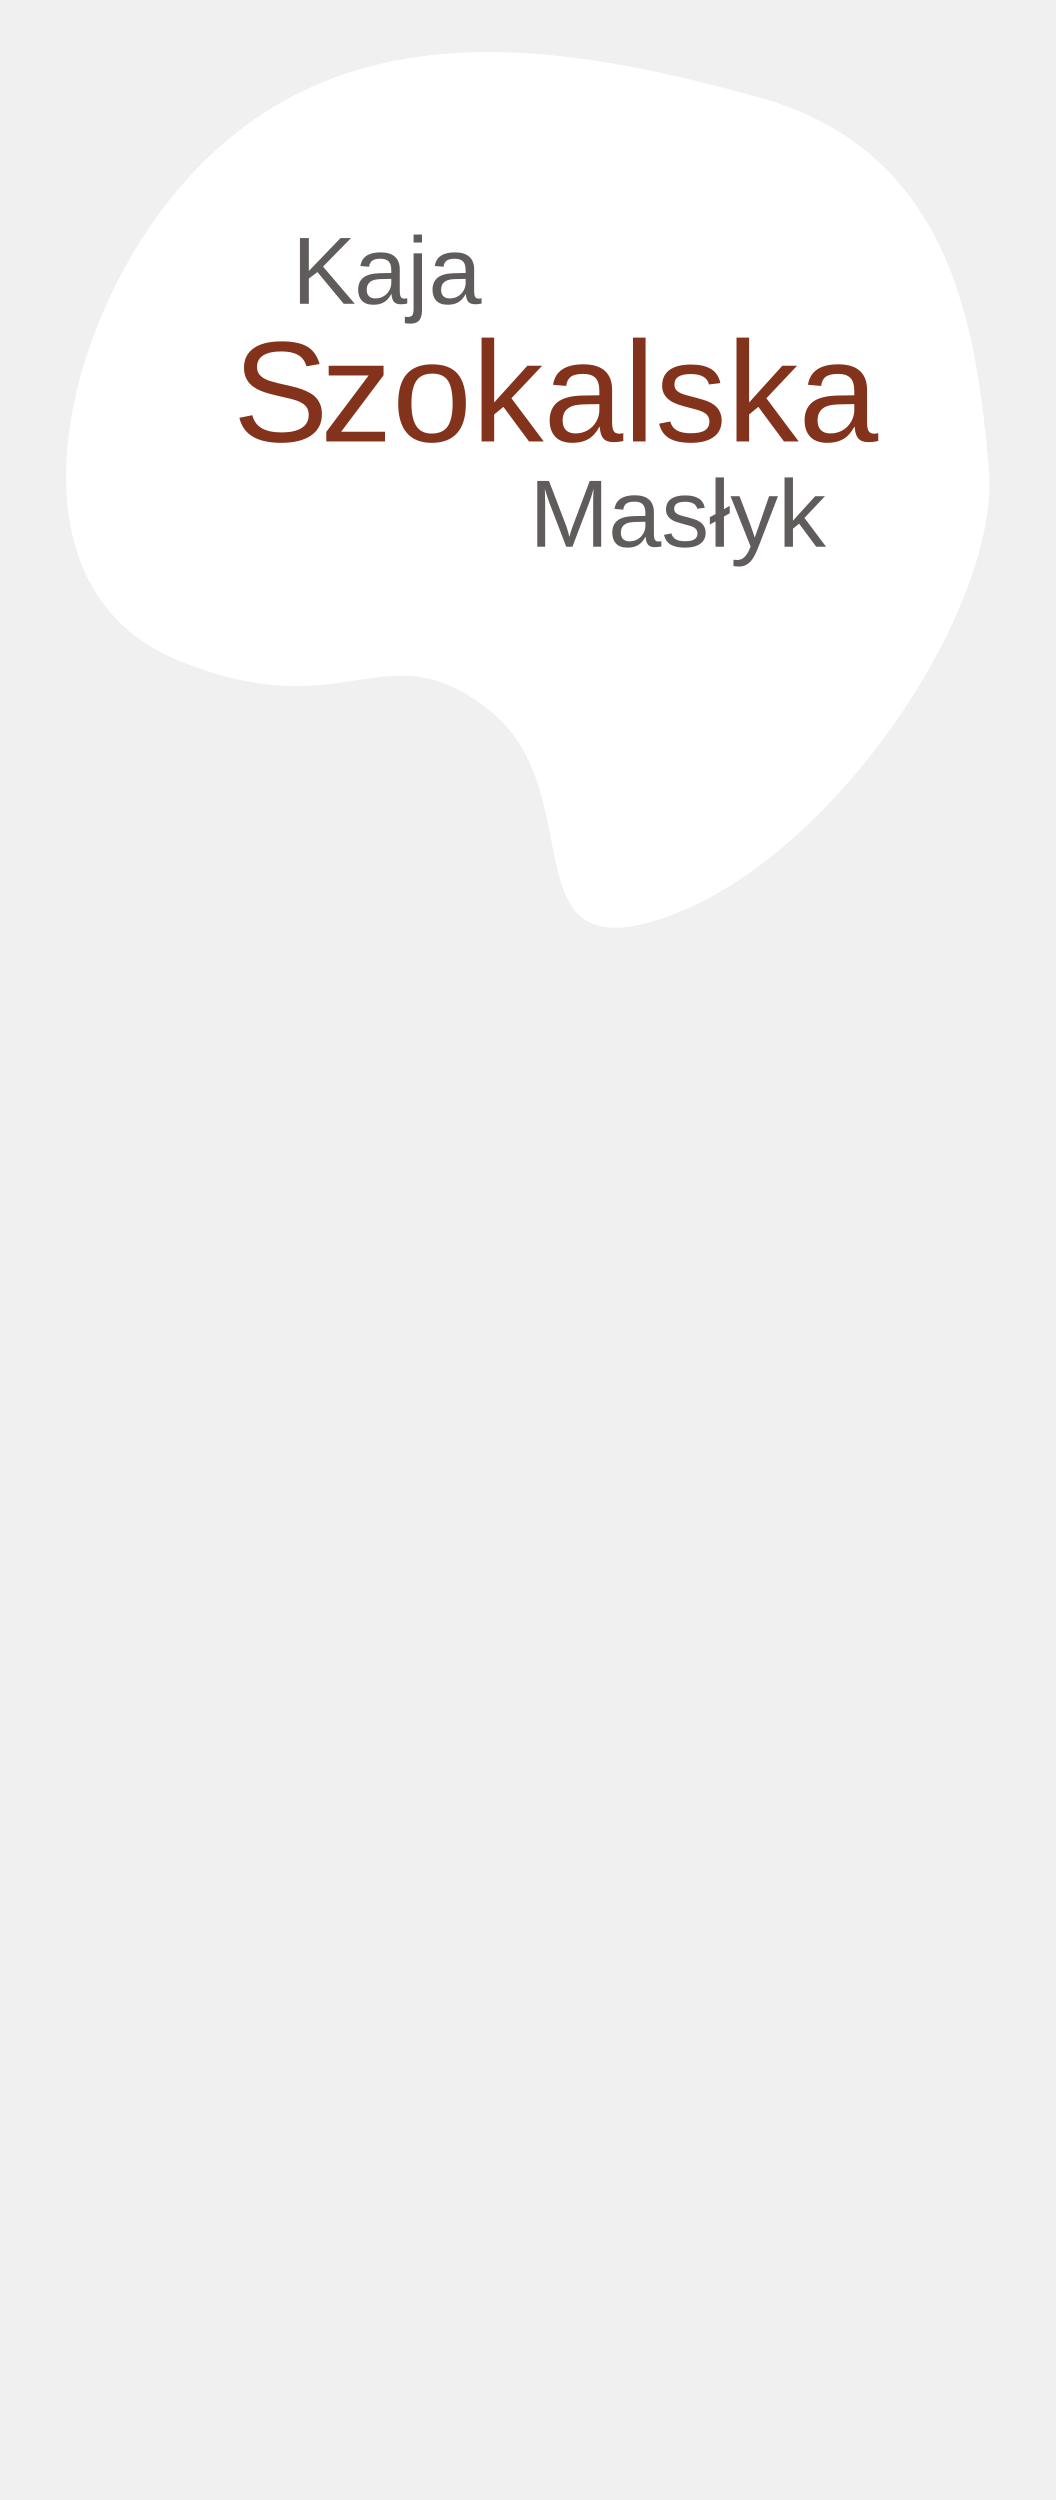
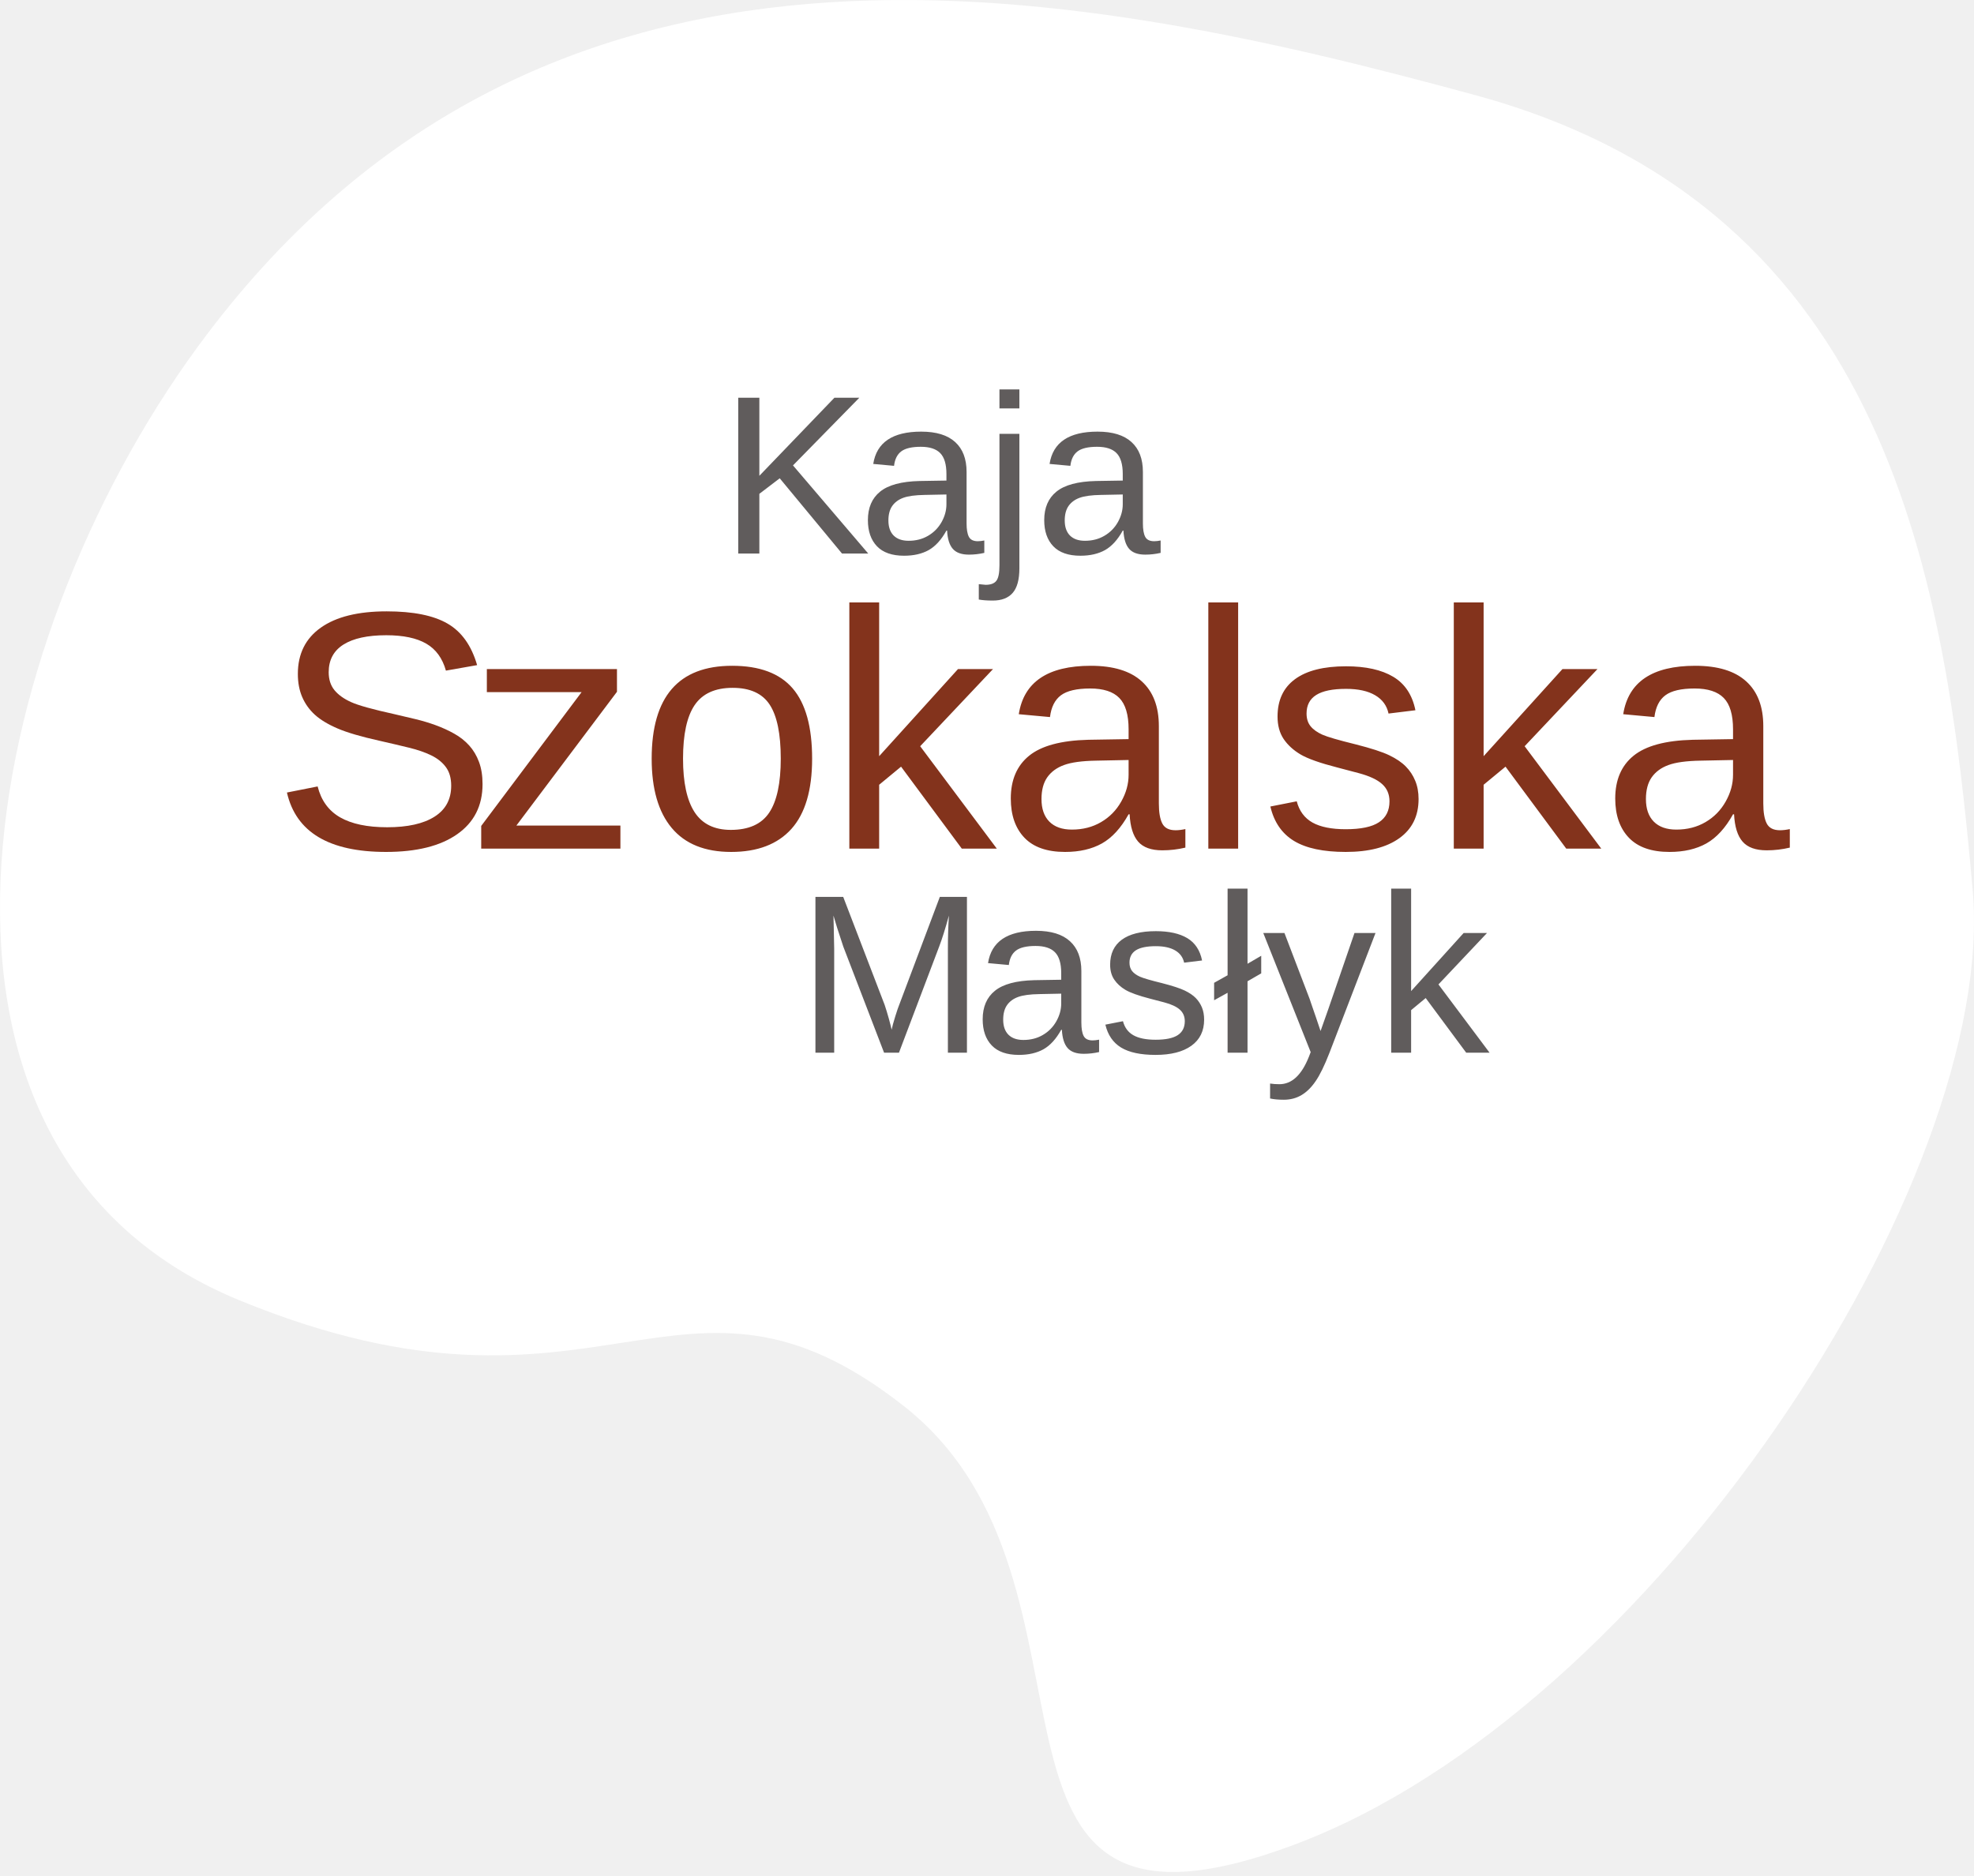
- <svg xmlns="http://www.w3.org/2000/svg" width="100%" height="100%" viewBox="0 0 380 900" version="1.1" xml:space="preserve" style="fill-rule:evenodd;clip-rule:evenodd;stroke-linejoin:round;stroke-miterlimit:2;">
-   <path d="M57.062,77.177c-36.895,50.363 -53.964,135.564 7.108,160.581c61.07,25.017 73.899,-12.039 111.858,17.811c37.96,29.852 5.333,96.459 65.719,73.848c60.386,-22.611 118.592,-112.054 114.239,-160.914c-4.562,-51.205 -13.458,-114.542 -83.591,-133.689c-70.134,-19.149 -157.857,-36.094 -215.333,42.363Z" style="fill:#fff;" />
-   <text x="105.154px" y="109.366px" style="font-family:'ArialMT', 'Arial', sans-serif;font-size:34.398px;fill:#605c5c;">K<tspan x="127.466px 145.737px 151.832px " y="109.366px 109.366px 109.366px ">aja</tspan>
+ <svg xmlns="http://www.w3.org/2000/svg" width="100%" height="100%" viewBox="0 0 421 400" version="1.1" xml:space="preserve" style="fill-rule:evenodd;clip-rule:evenodd;stroke-linejoin:round;stroke-miterlimit:2;">
+   <path d="M42.143,74c-46.724,63.782 -68.34,171.681 9.001,203.362c77.341,31.681 93.588,-15.247 141.659,22.557c48.072,37.804 6.754,122.155 83.227,93.521c76.474,-28.634 150.187,-141.907 144.675,-203.783c-5.777,-64.847 -17.044,-145.058 -105.862,-169.307c-88.818,-24.249 -199.912,-45.71 -272.7,53.65Z" style="fill:#fff;" />
+   <text x="153.48px" y="118.058px" style="font-family:'ArialMT', 'Arial', sans-serif;font-size:48.315px;fill:#605c5c;">K<tspan x="183.049px 207.263px 215.339px " y="118.058px 118.058px 118.058px ">aja</tspan>
  </text>
-   <text x="83.837px" y="158.924px" style="font-family:'ArialMT', 'Arial', sans-serif;font-size:51.609px;fill:#83331c;">S<tspan x="115.376px 138.309px 164.136px 187.069px 212.895px 221.51px 244.443px 267.376px " y="158.924px 158.924px 158.924px 158.924px 158.924px 158.924px 158.924px 158.924px ">zokalska</tspan>
+   <text x="57.897px" y="181px" style="font-family:'ArialMT', 'Arial', sans-serif;font-size:72.49px;fill:#83331c;">S<tspan x="99.693px 130.085px 164.312px 194.703px 228.93px 240.347px 270.739px 301.13px " y="181px 181px 181px 181px 181px 181px 181px 181px ">zokalska</tspan>
  </text>
-   <text x="190.584px" y="196.811px" style="font-family:'ArialMT', 'Arial', sans-serif;font-size:34.398px;fill:#605c5c;">M<tspan x="218.949px 237.219px 253.443px 259.538px 275.762px " y="196.811px 196.811px 196.811px 196.811px 196.811px ">asłyk</tspan>
+   <text x="169.94px" y="224.523px" style="font-family:'ArialMT', 'Arial', sans-serif;font-size:48.315px;fill:#605c5c;">M<tspan x="207.53px 231.743px 253.243px 261.32px 282.821px " y="224.523px 224.523px 224.523px 224.523px 224.523px ">asłyk</tspan>
  </text>
</svg>
